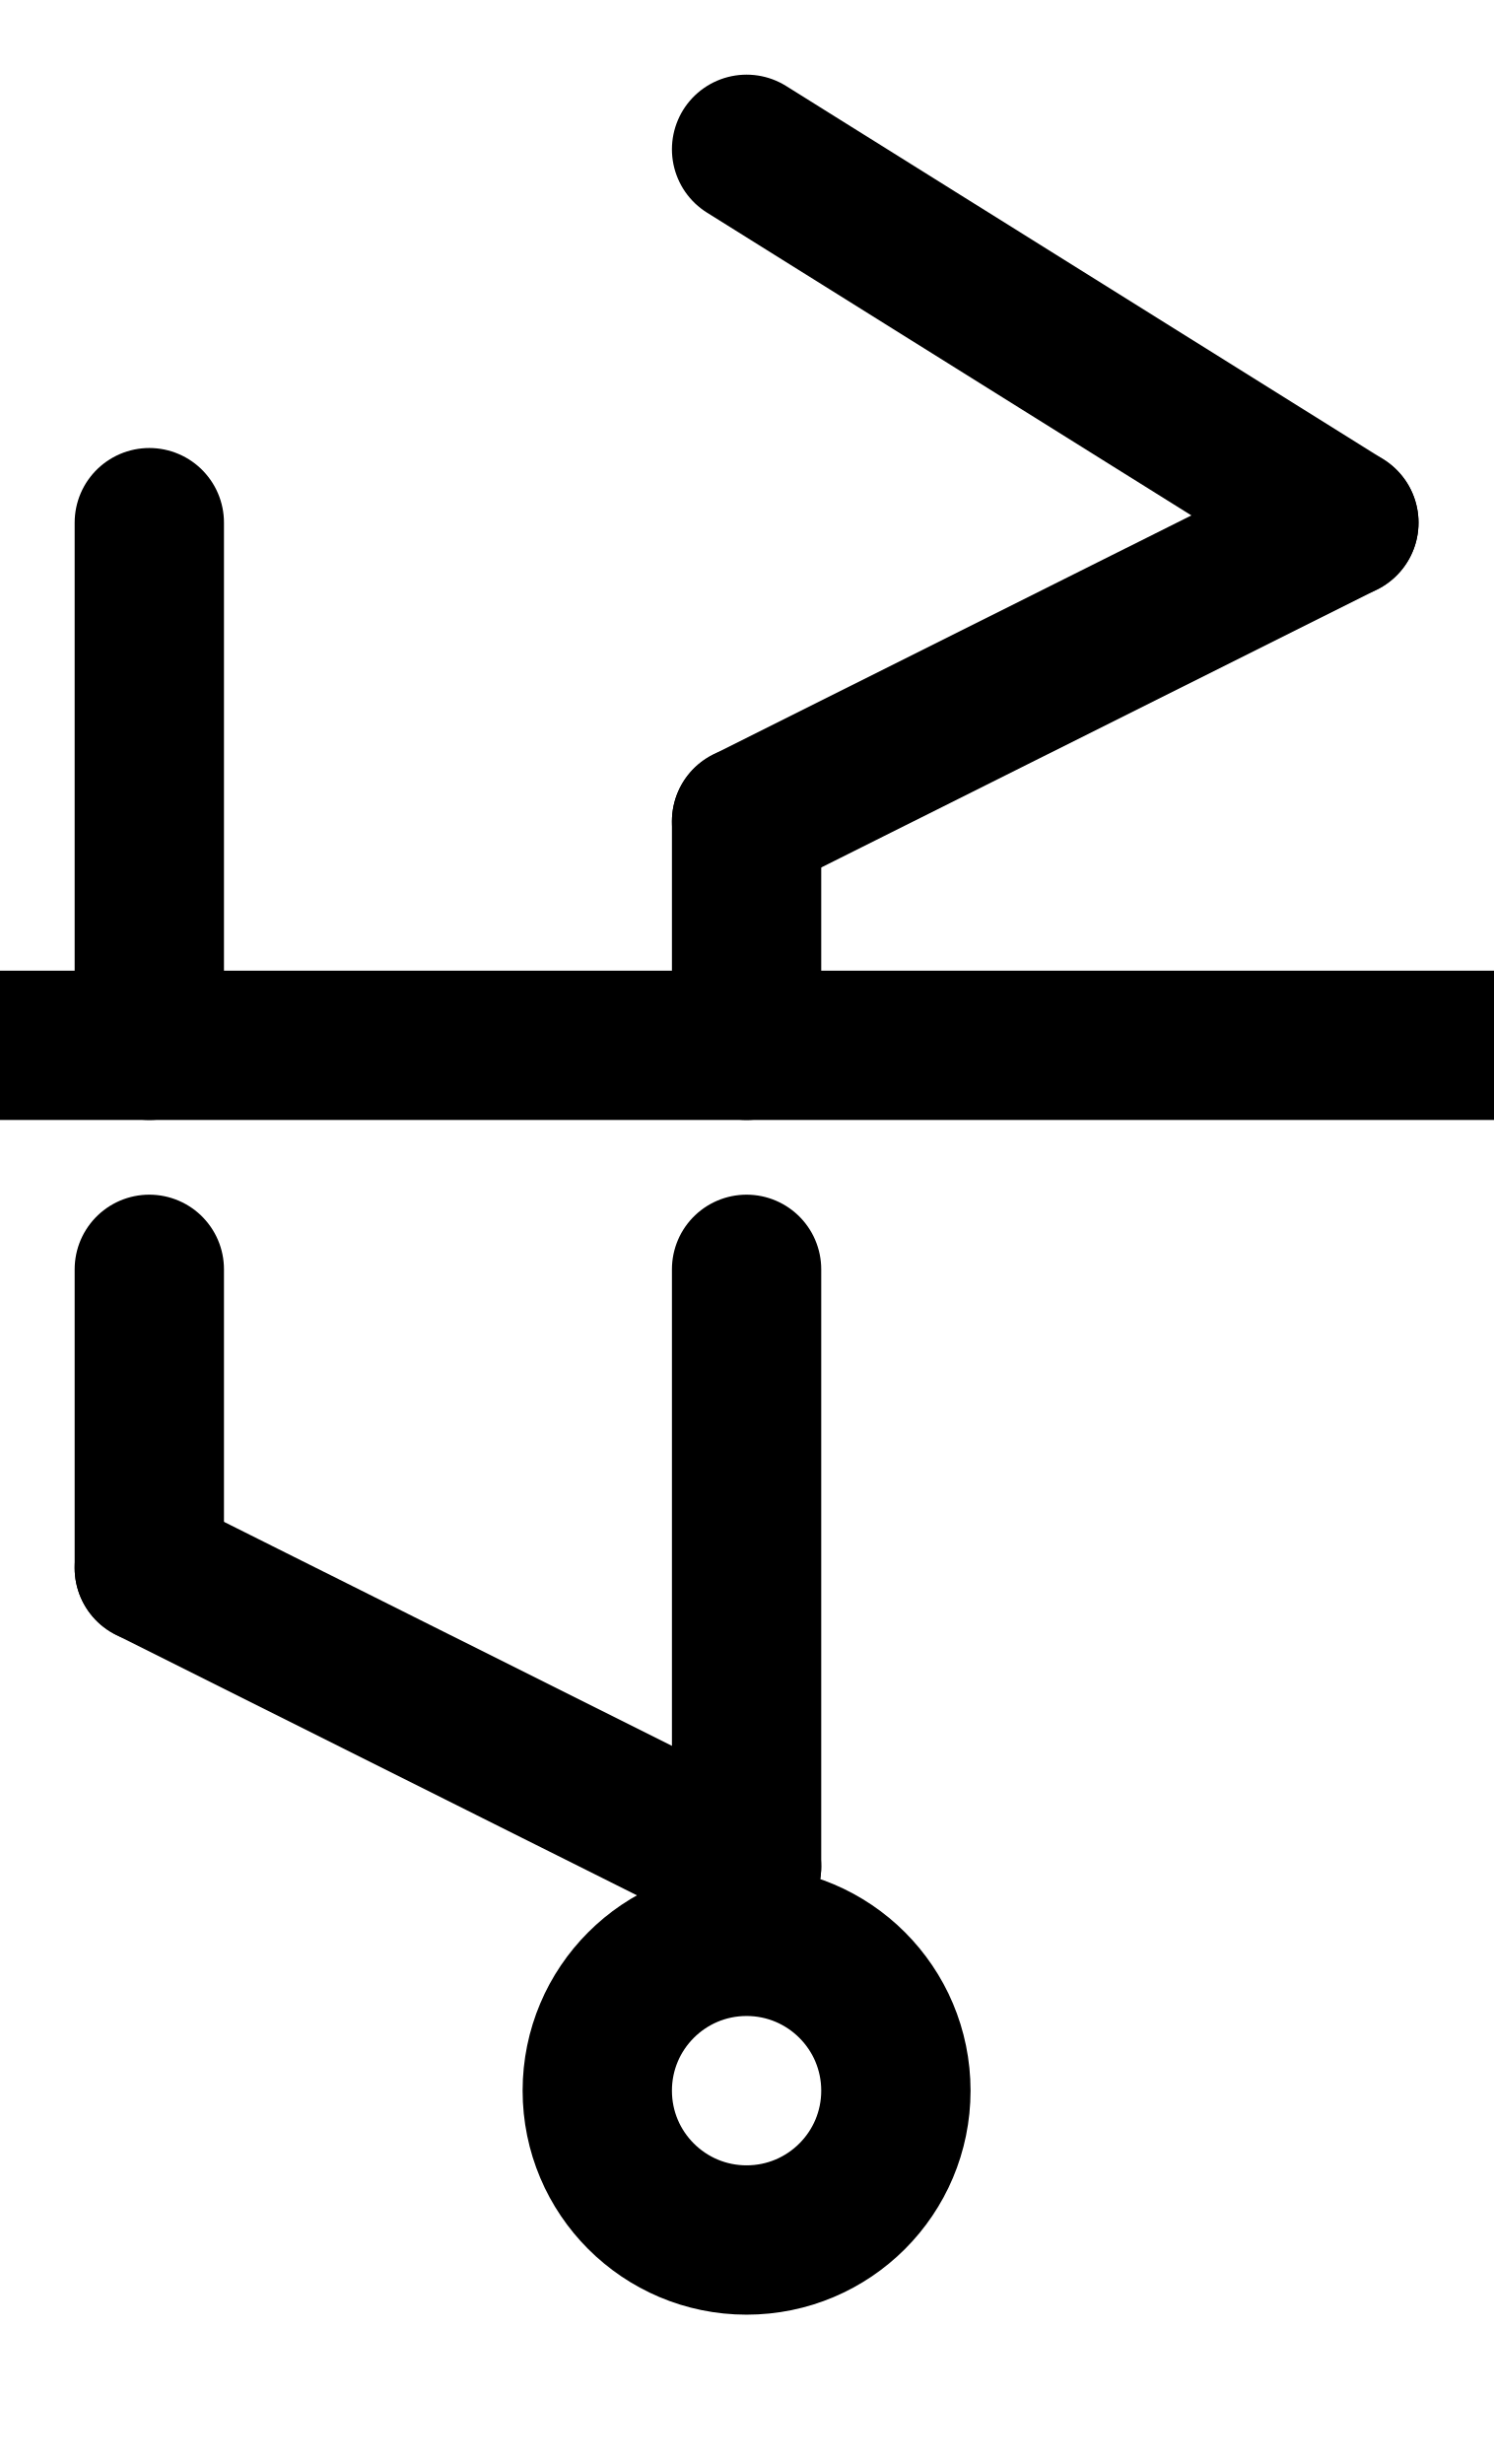
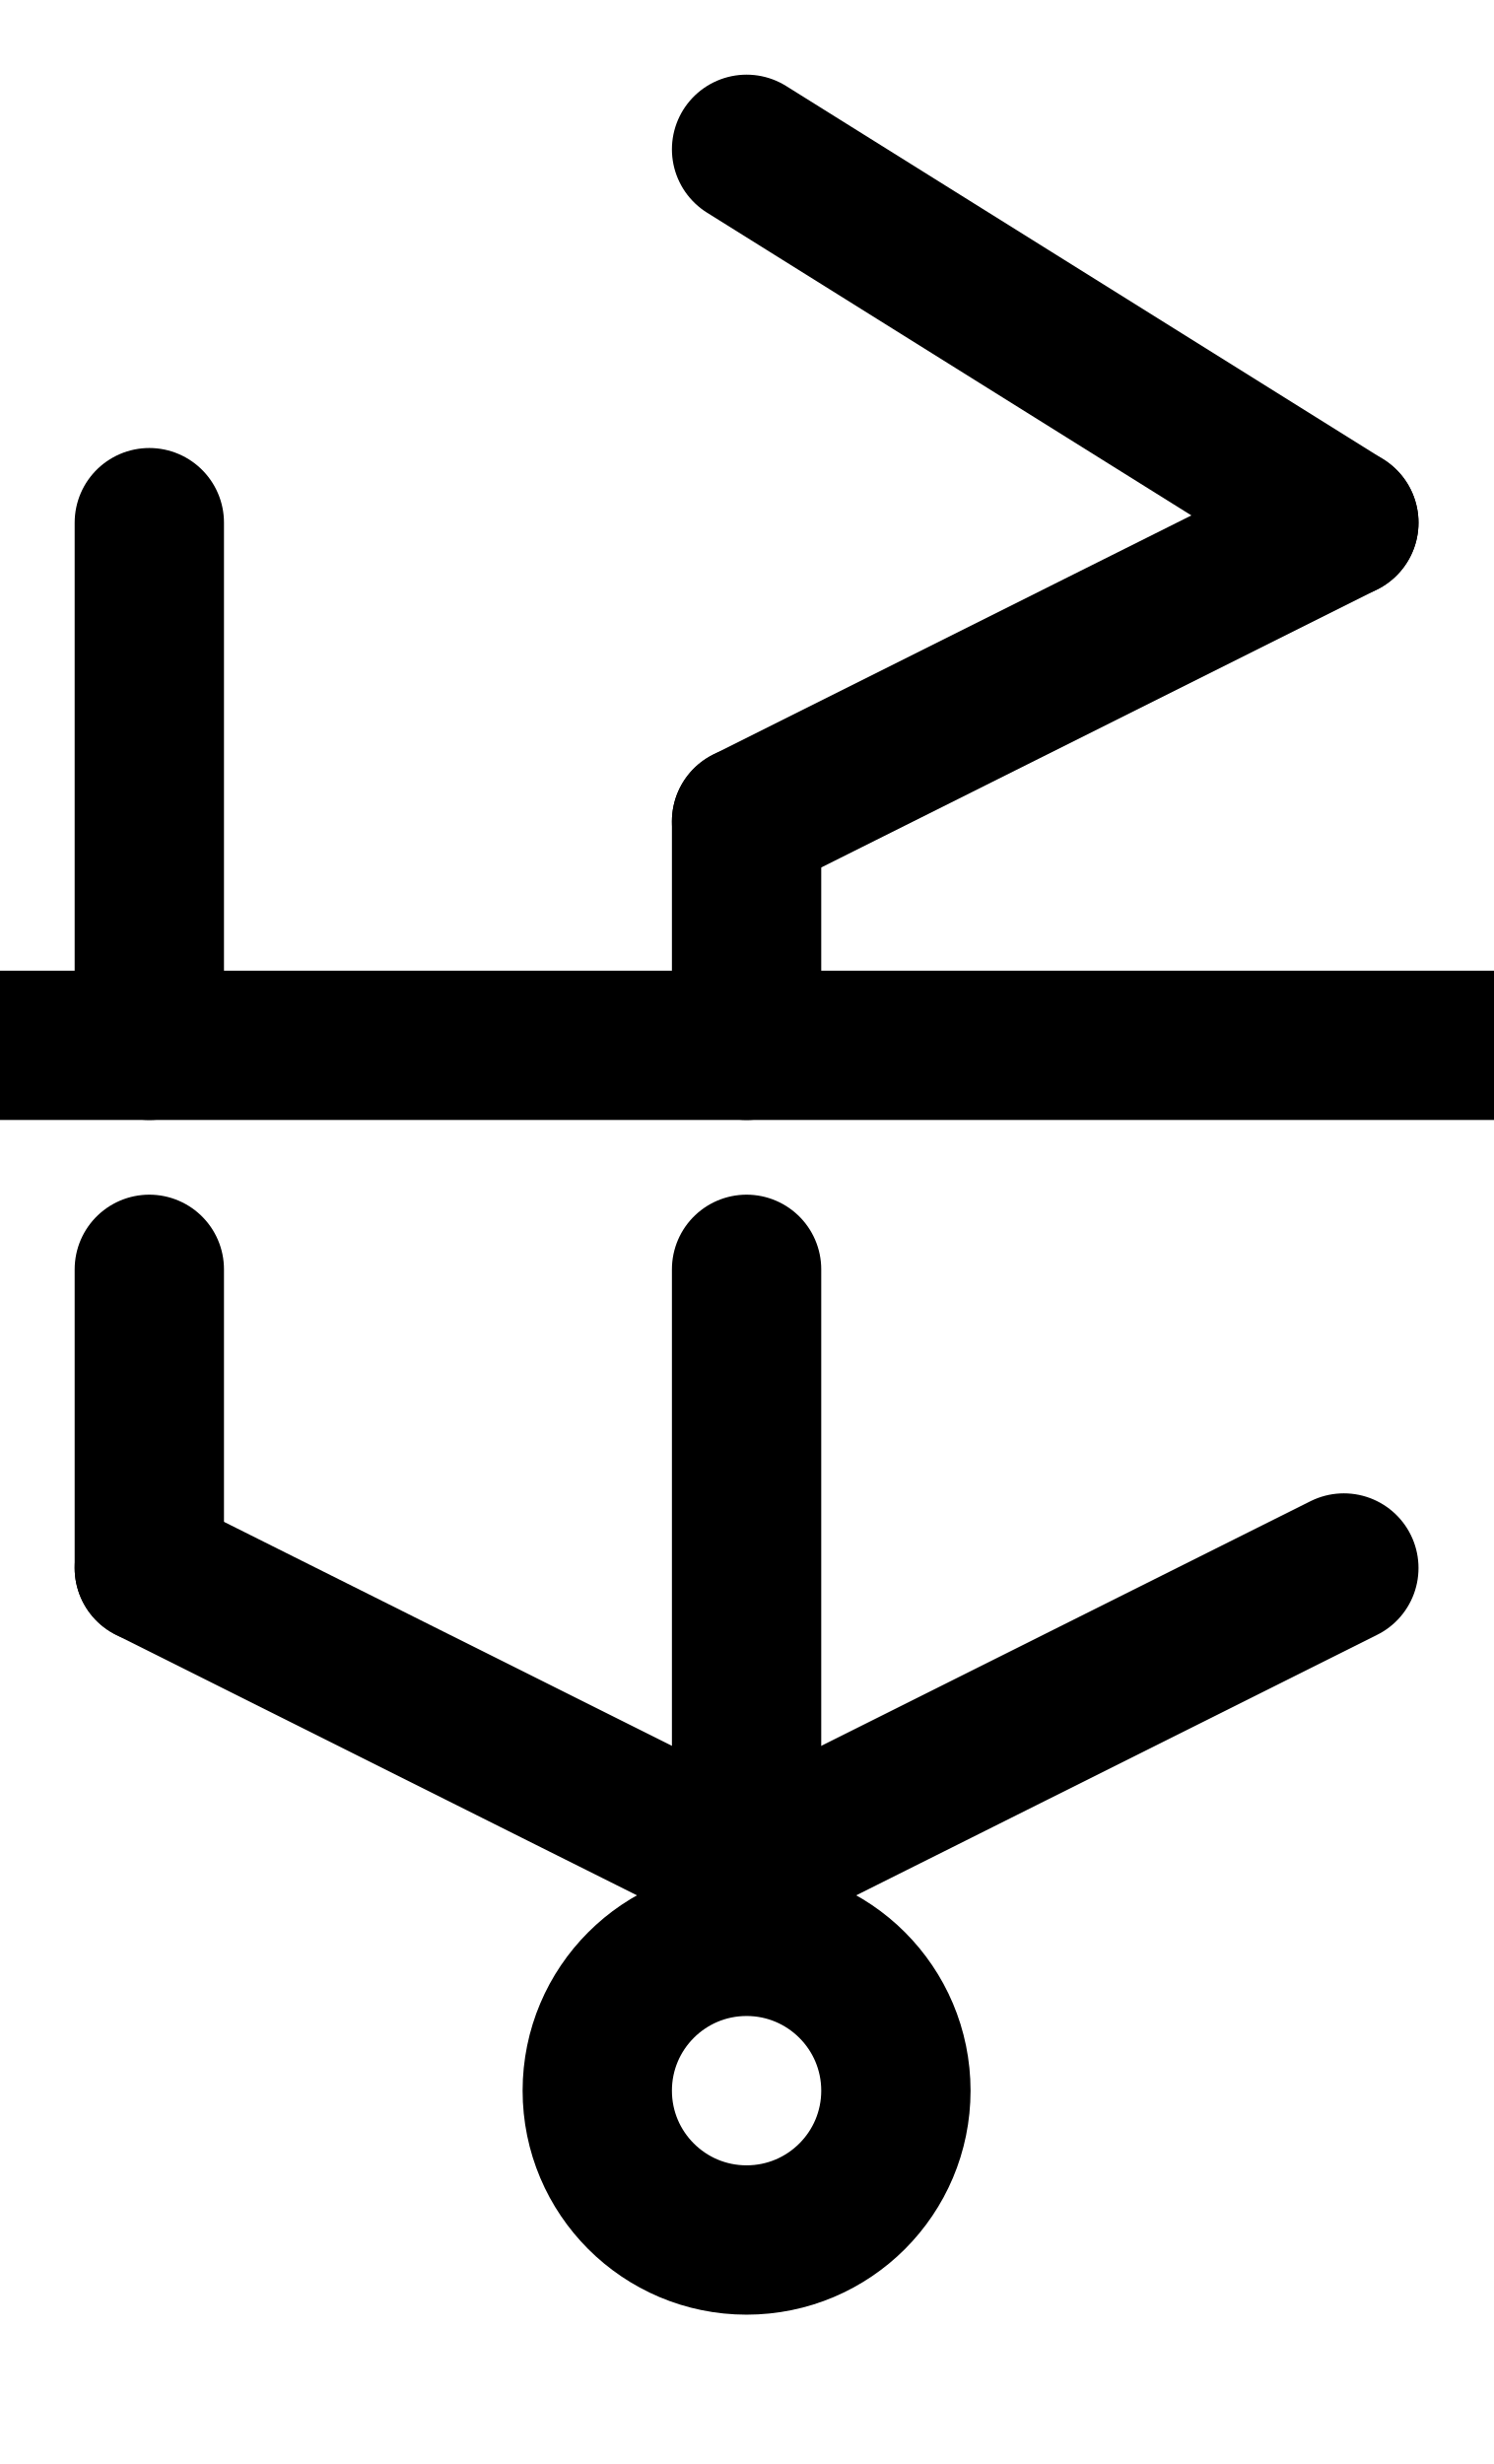
<svg xmlns="http://www.w3.org/2000/svg" viewBox="0 0 100 165">
  <g stroke-width="10" stroke="black" stroke-linecap="round">
    <line id="1" x1="50" y1="10" x2="90" y2="35" />
+     <line id="3" x1="50" y1="125" x2="90" y2="105" />
    <line id="4" x1="10" y1="105" x2="50" y2="125" />
    <line id="5" x1="10" y1="105" x2="10" y2="85" />
    <line id="5b" x1="10" y1="35" x2="10" y2="70" />
    <line id="8" x1="50" y1="55" x2="90" y2="35" />
    <line id="7b" x1="50" y1="55" x2="50" y2="70" />
    <line id="10" x1="50" y1="85" x2="50" y2="125" />
    <line id="13" x1="0" y1="70" x2="100" y2="70" />
    <circle cx="50" cy="140" r="10" fill="transparent" />
  </g>
</svg>
